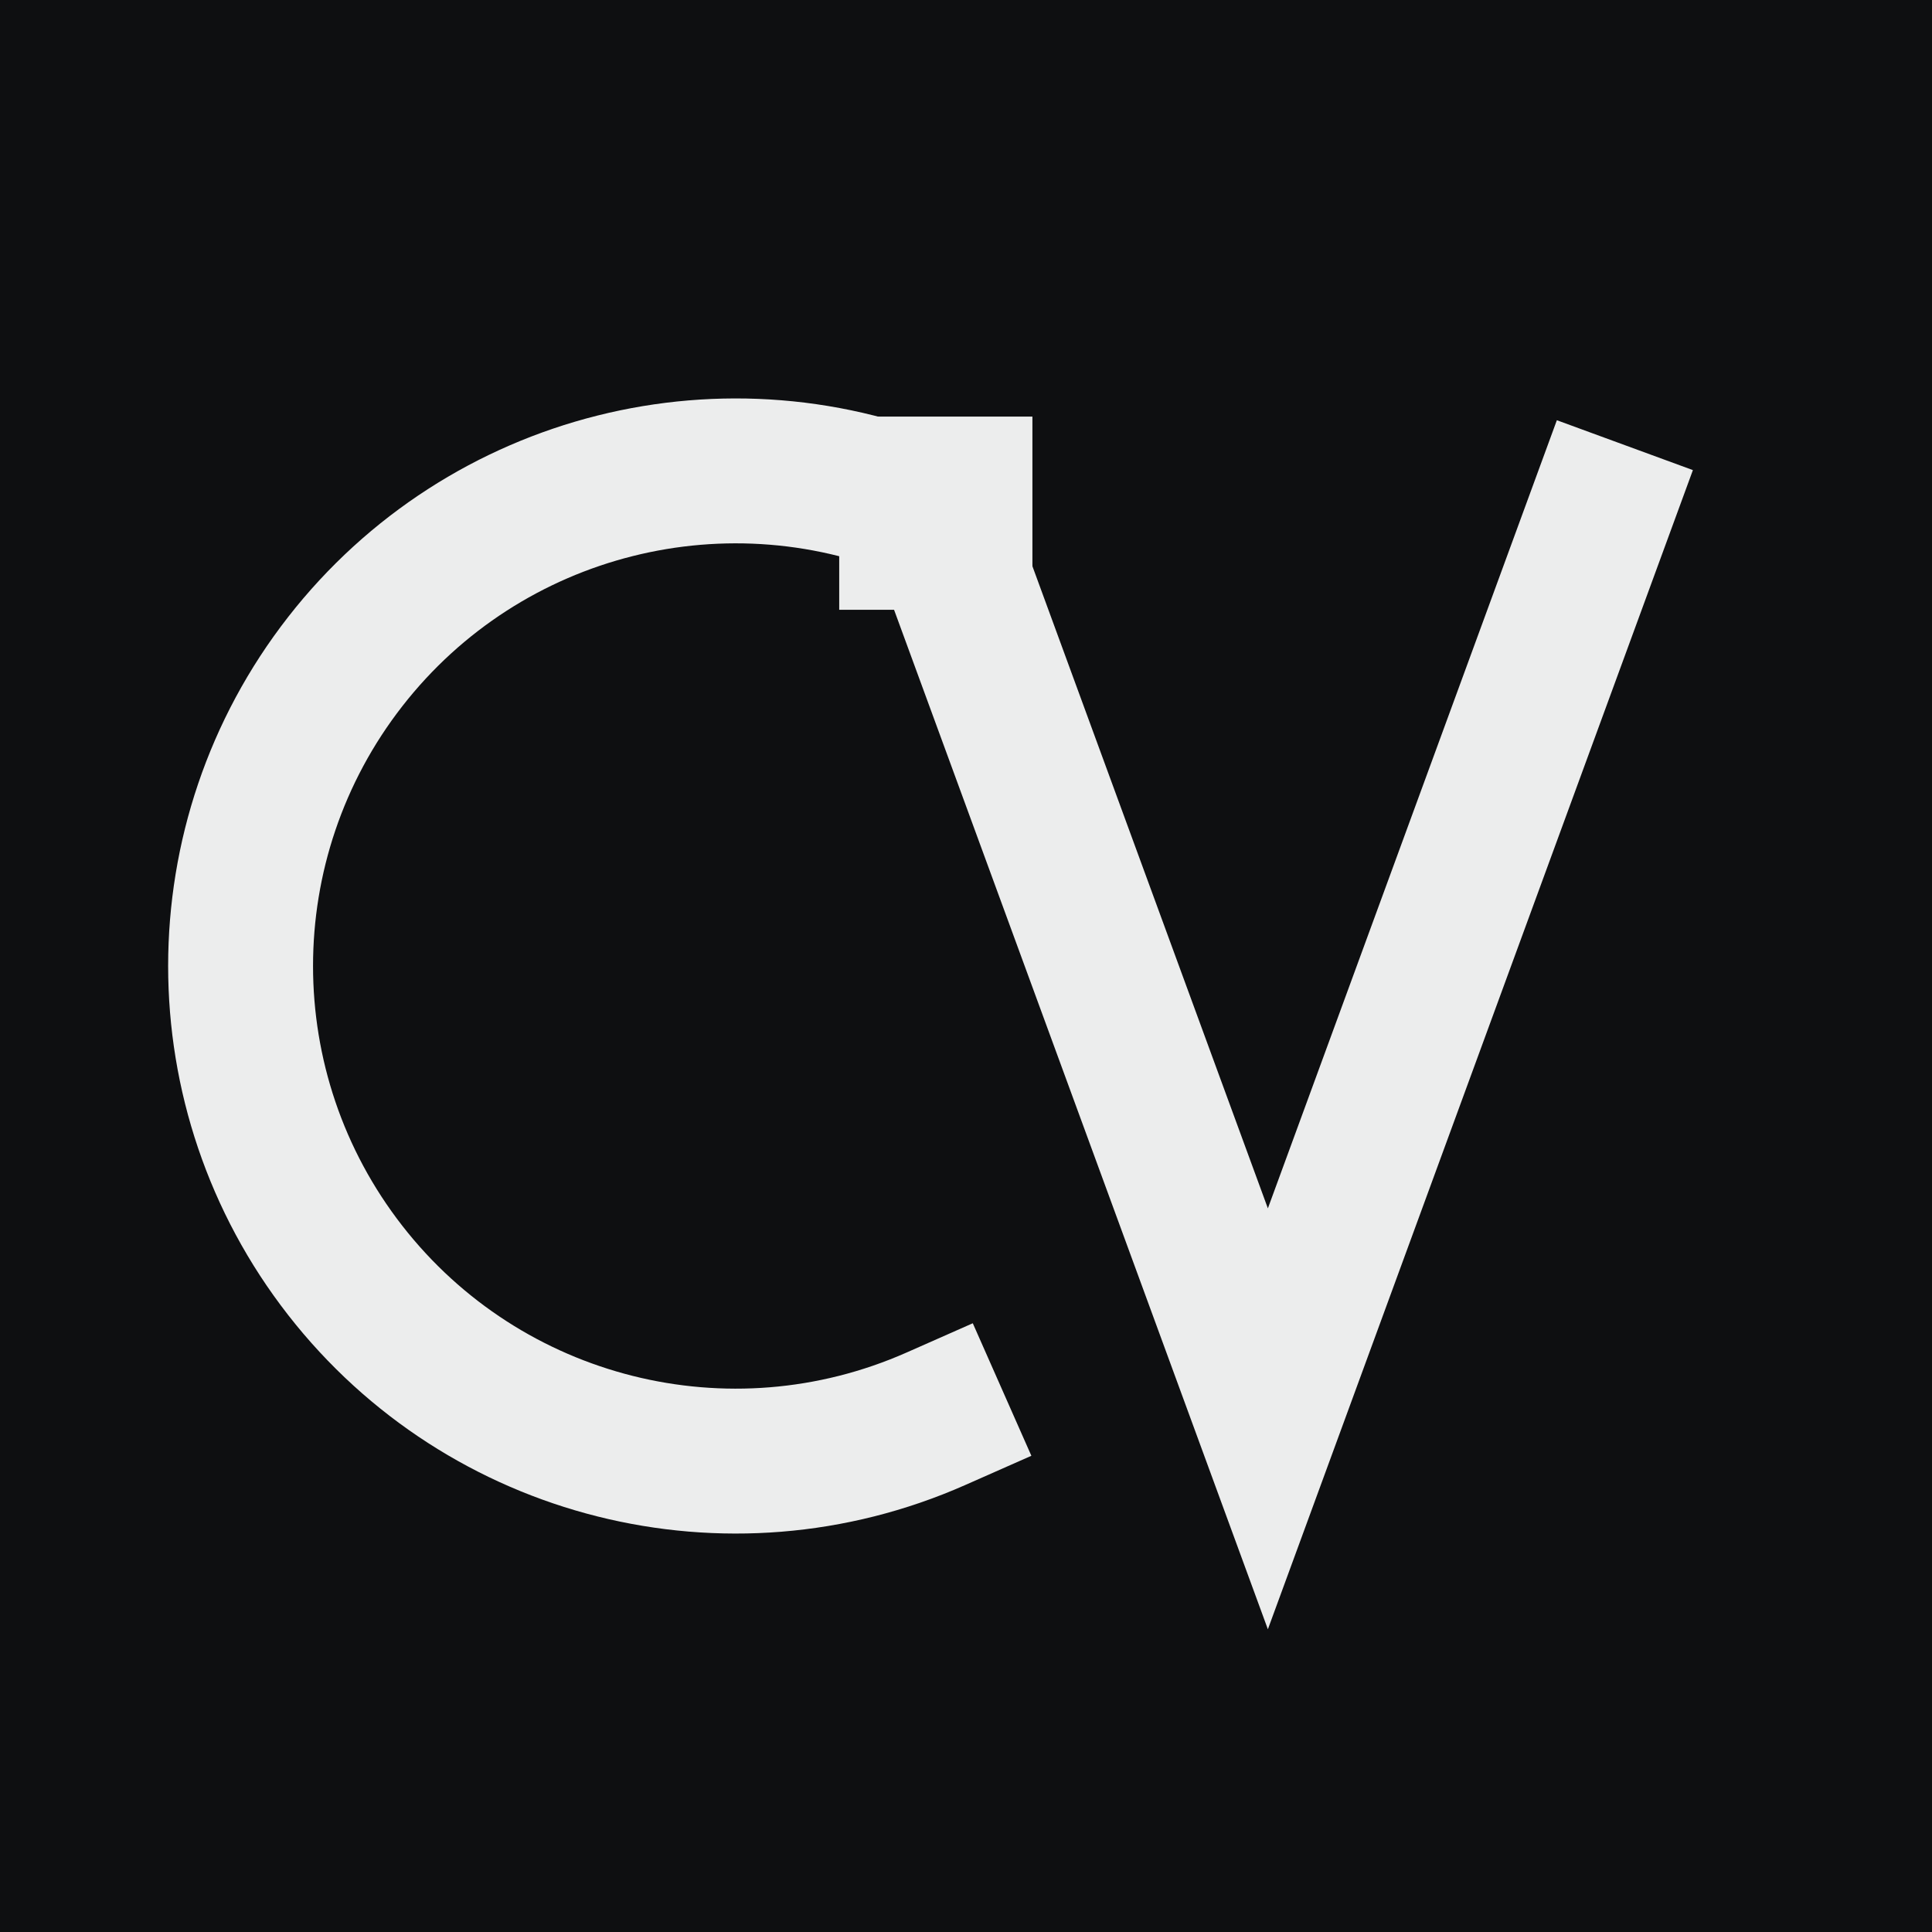
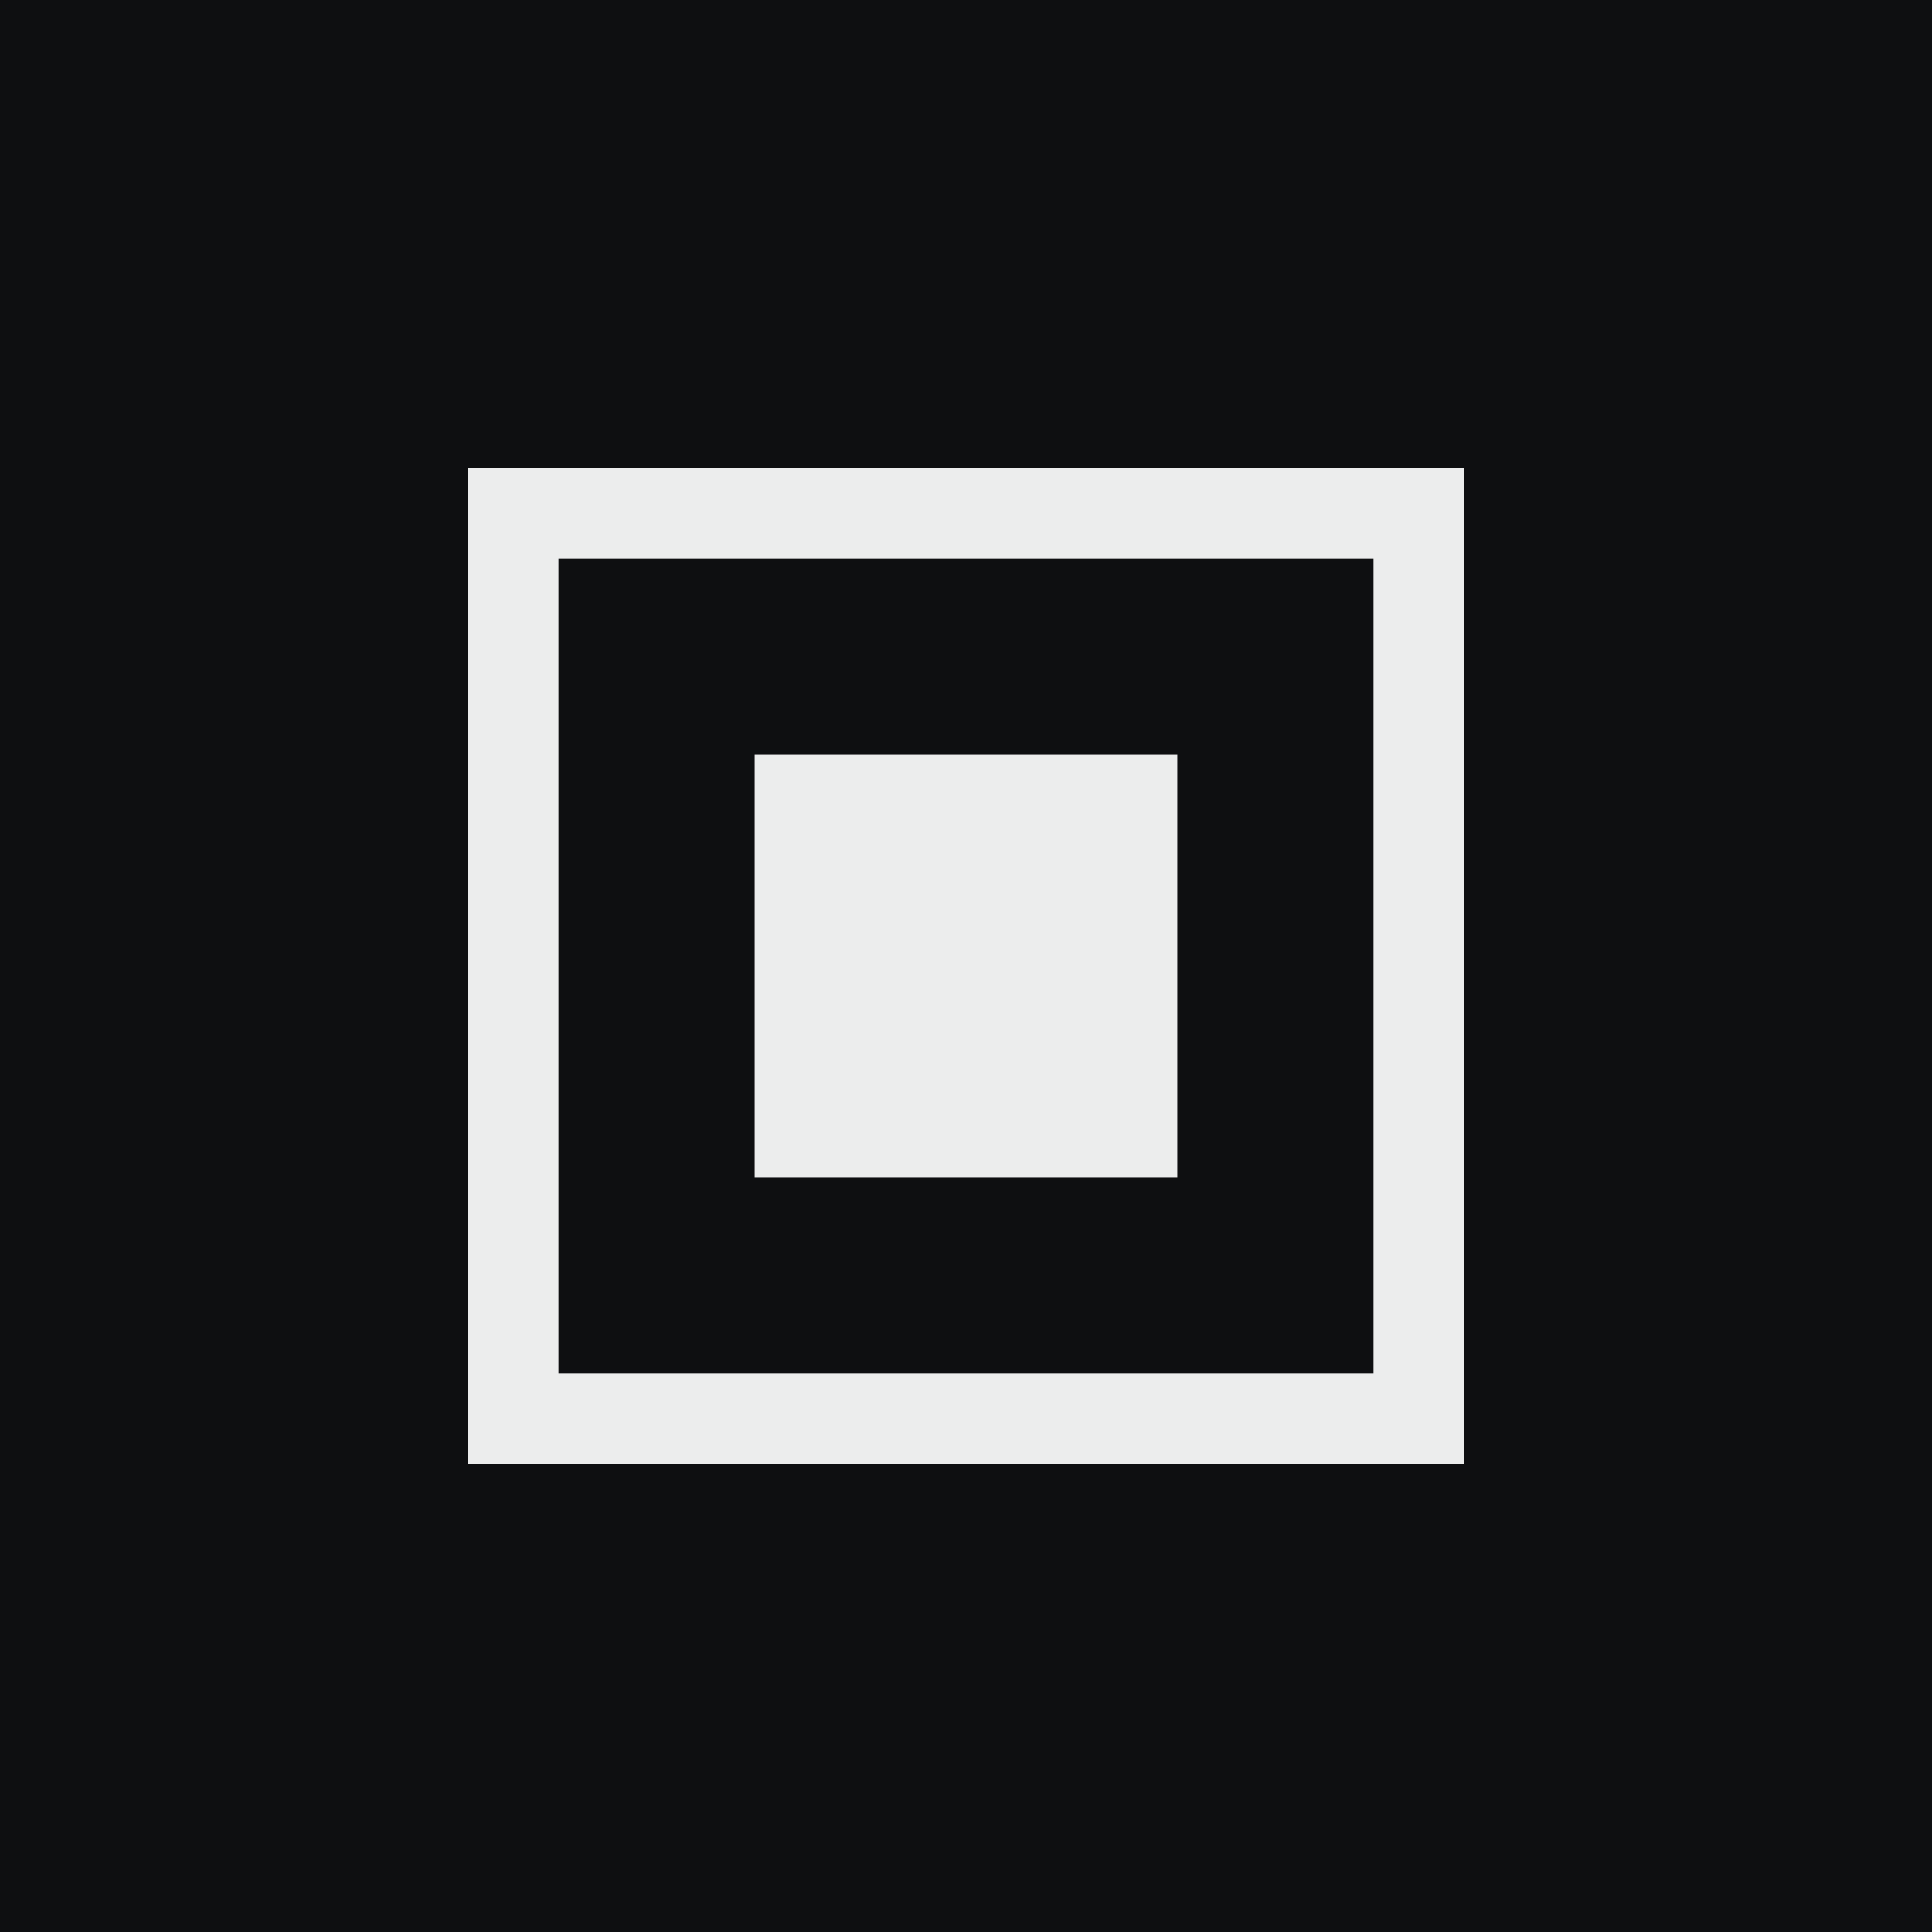
<svg xmlns="http://www.w3.org/2000/svg" viewBox="0 0 32 32">
  <rect width="32" height="32" fill="#0e0f11" />
-   <path d="M15.5 23.5A8.2 8.2 0 1 1 15.5 8.5L21 23.5L26.5 8.5" fill="none" stroke="#eceded" stroke-width="2.4" stroke-linecap="square" stroke-miterlimit="8" />
-   <rect x="13.9" y="6.9" width="3.2" height="3.2" fill="#eceded" />
+   <rect x="8.5" y="8.5" width="15" height="15" fill="none" stroke="#eceded" stroke-width="1.5" />
+   <rect x="12.5" y="12.5" width="7" height="7" fill="#eceded" />
</svg>
